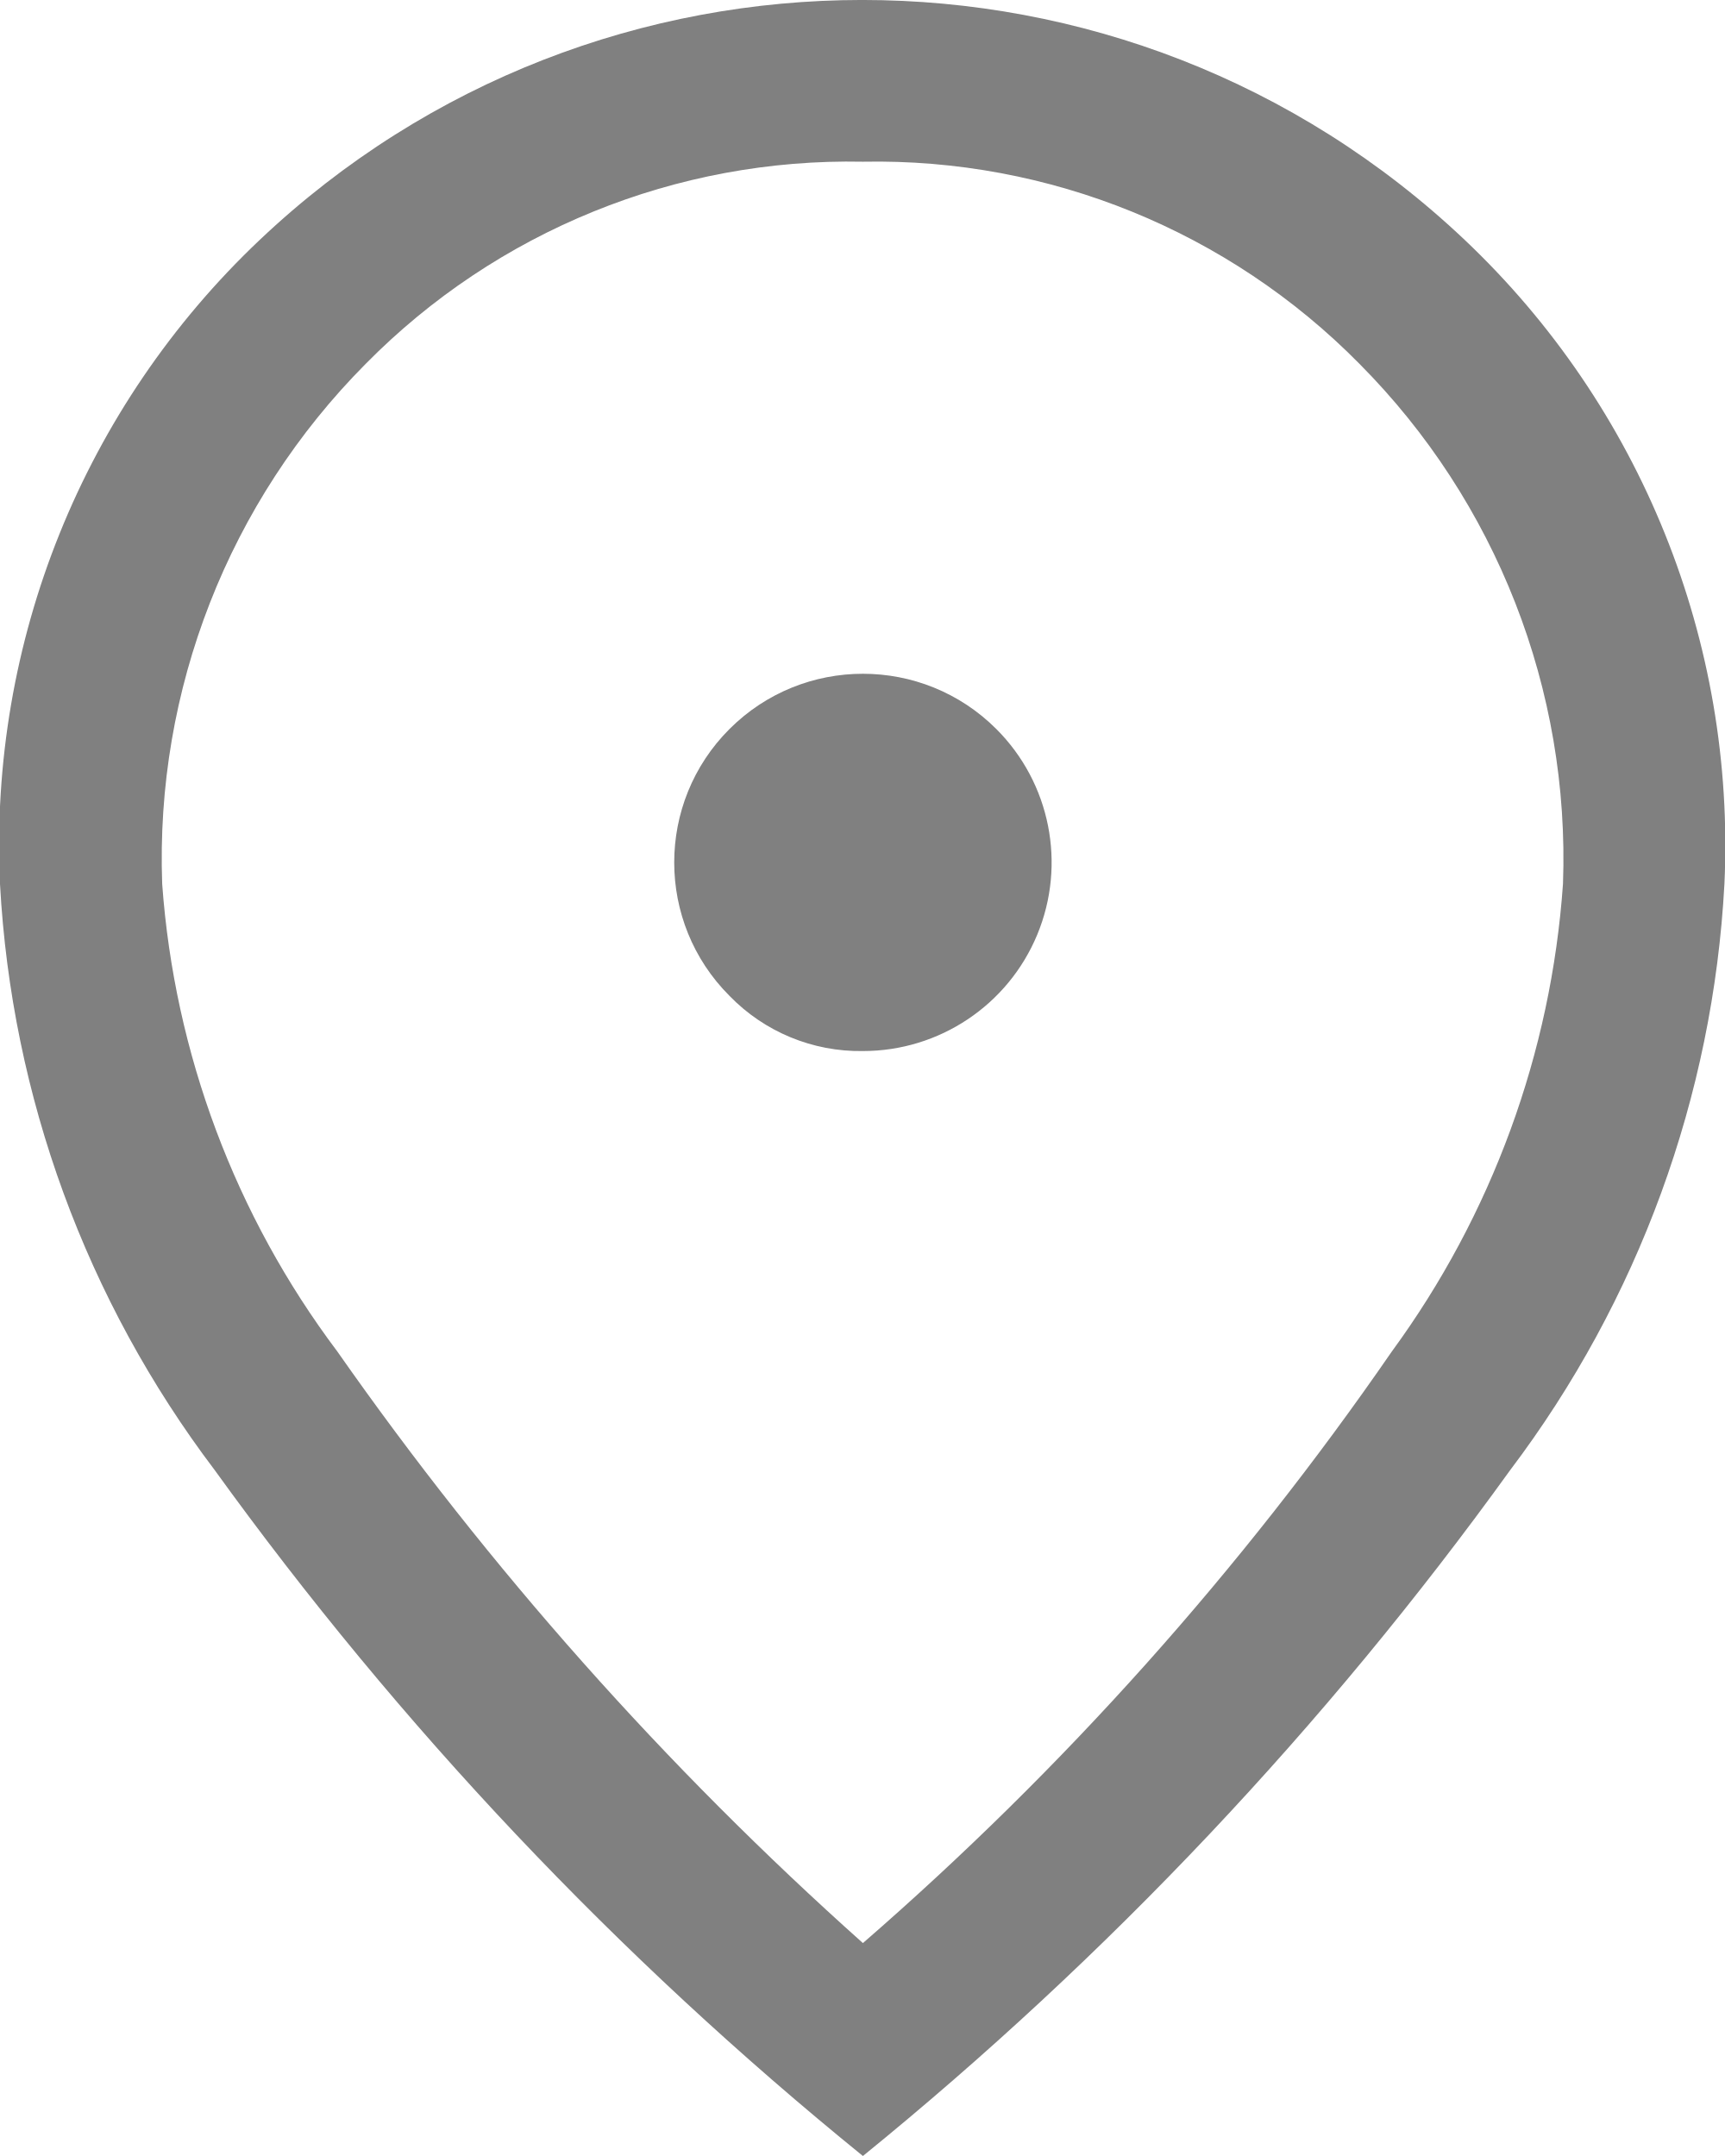
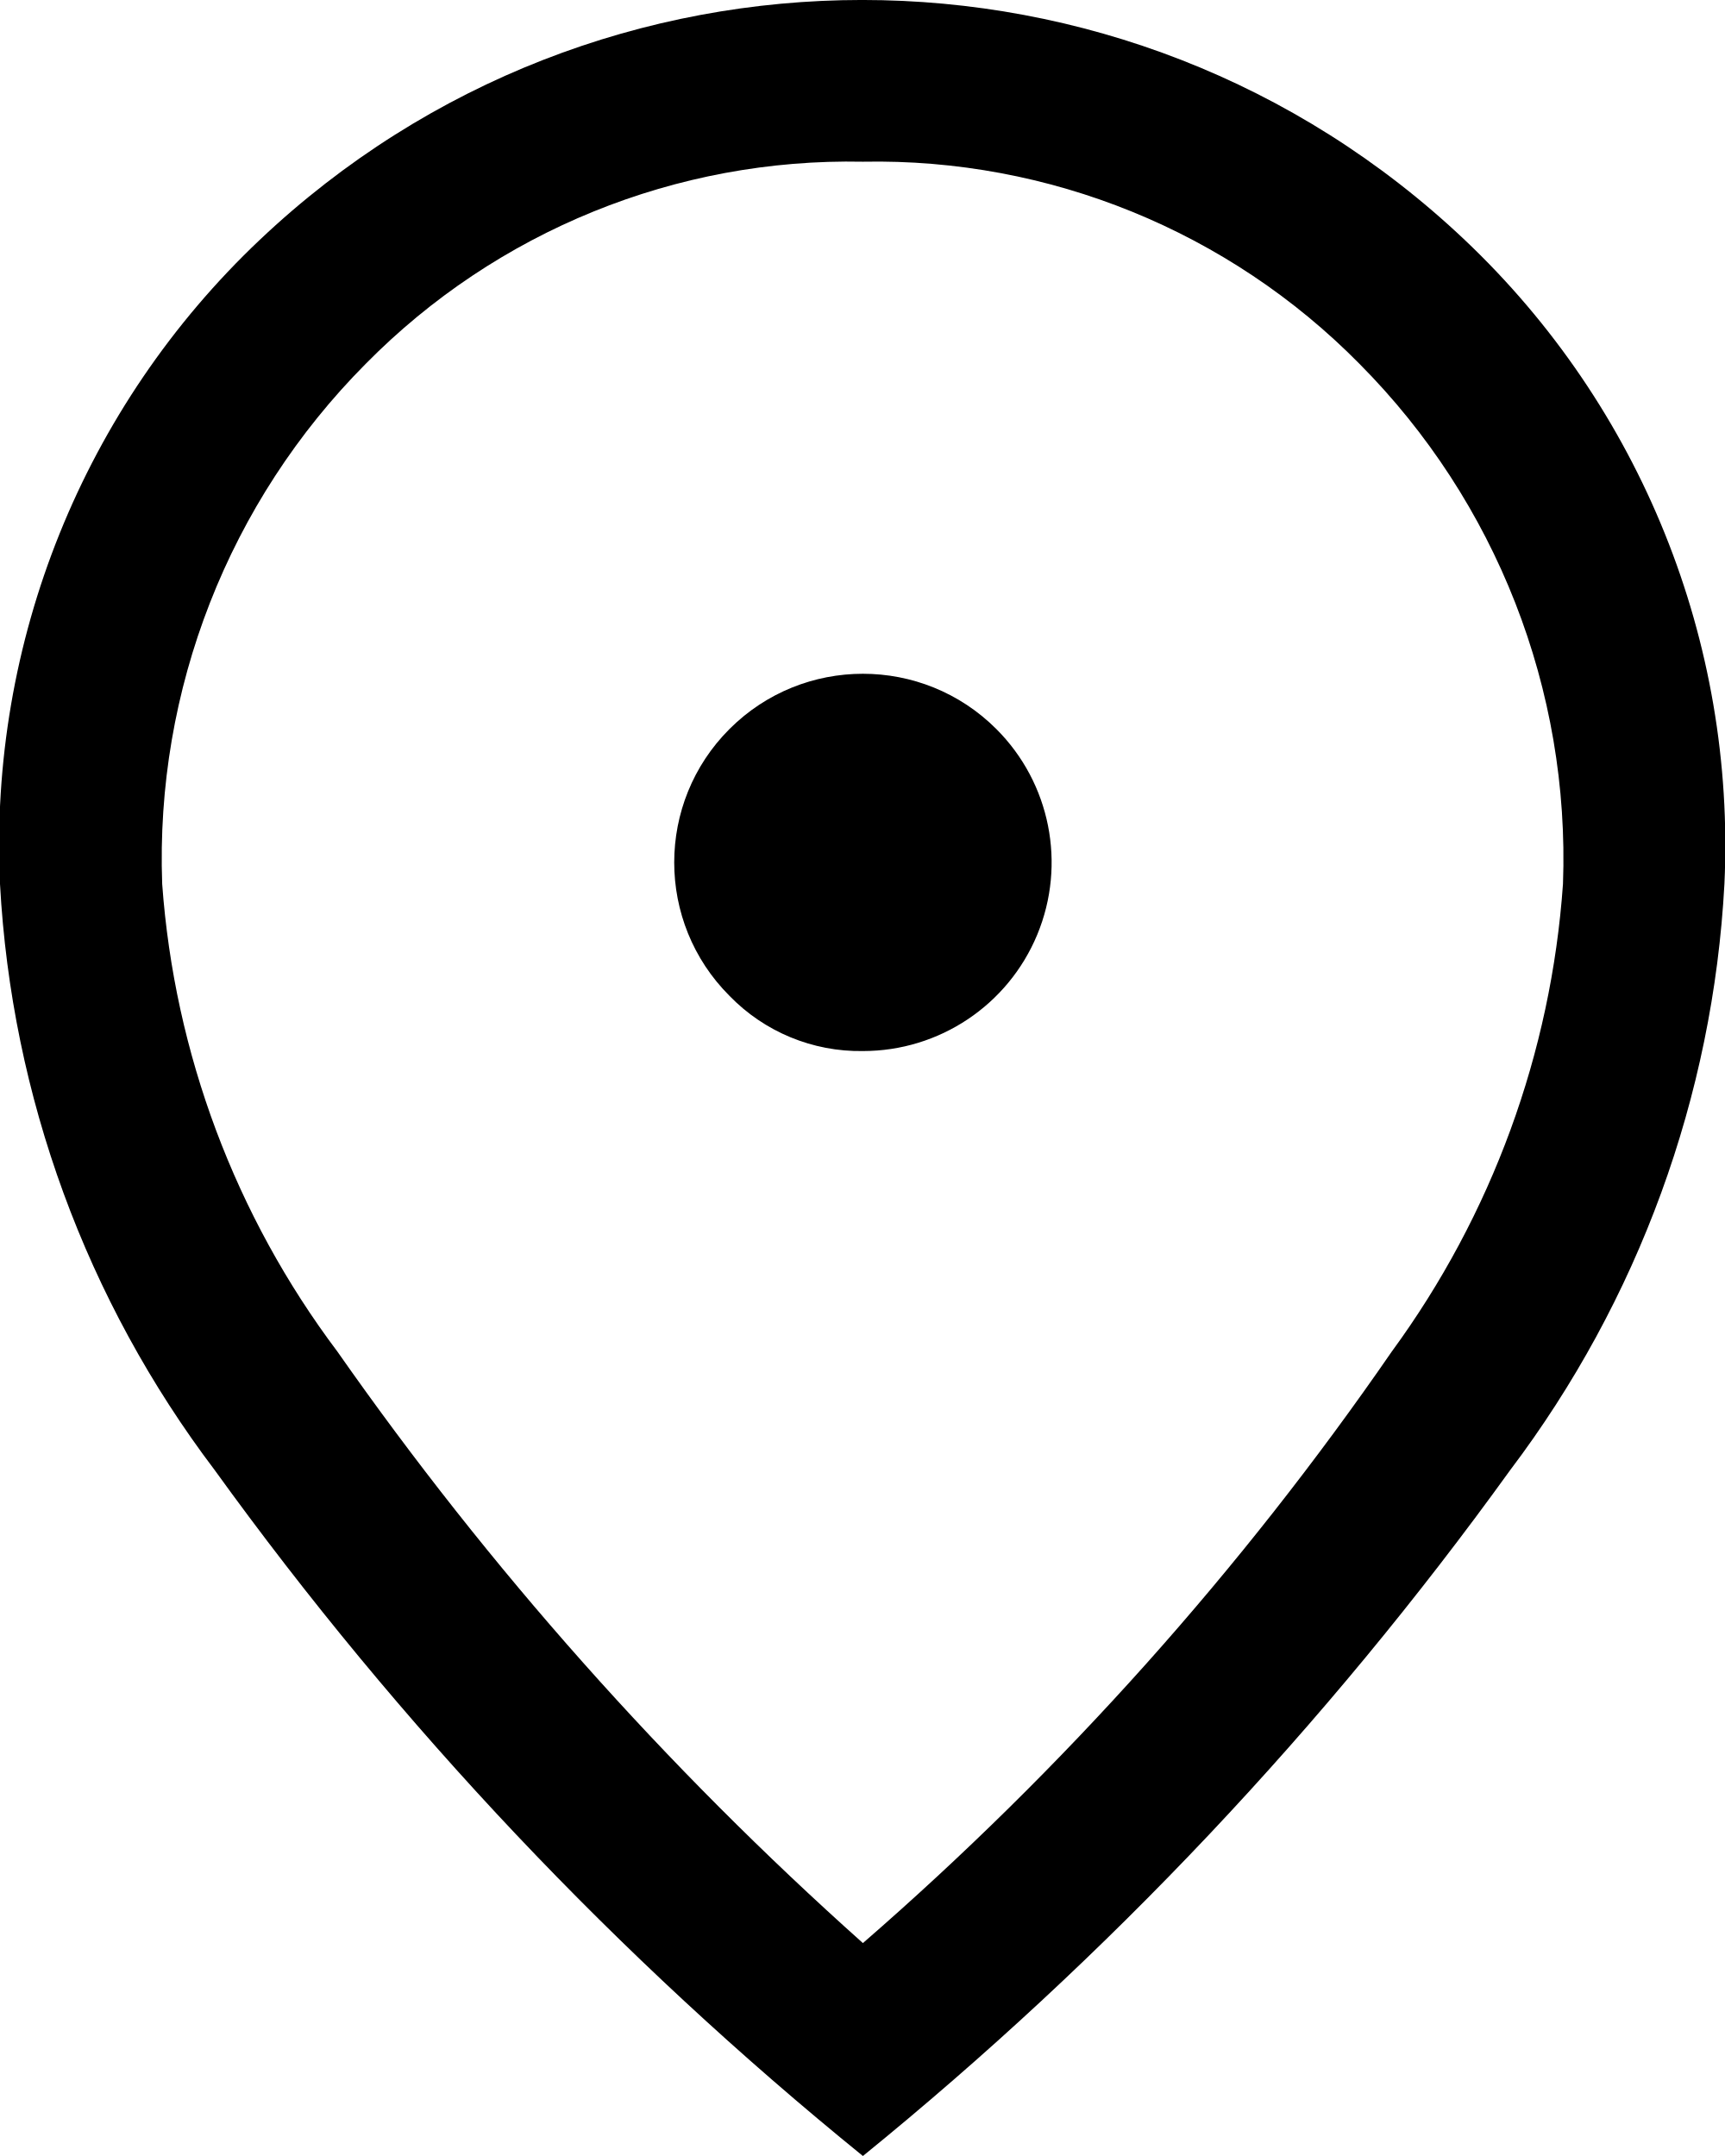
<svg xmlns="http://www.w3.org/2000/svg" width="18.591" height="23.239" viewBox="0 0 18.591 23.239">
-   <path id="location_on_FILL0_wght400_GRAD0_opsz48" d="M17.3,15.329a2.033,2.033,0,0,0,1.438-3.471,2.033,2.033,0,0,0-2.876,2.876A1.959,1.959,0,0,0,17.3,15.329Zm0,9.615A34.022,34.022,0,0,0,23,18.568a9.673,9.673,0,0,0,1.845-5.04,7.562,7.562,0,0,0-2.193-5.606A7.315,7.315,0,0,0,17.3,5.743a7.315,7.315,0,0,0-5.359,2.179,7.562,7.562,0,0,0-2.193,5.606,9.532,9.532,0,0,0,1.888,5.04A36.945,36.945,0,0,0,17.3,24.944Zm0,2.295a38.627,38.627,0,0,1-6.986-7.393A11.5,11.5,0,0,1,8,13.528a8.986,8.986,0,0,1,2.8-6.943,9.445,9.445,0,0,1,12.985,0,8.986,8.986,0,0,1,2.8,6.943,11.5,11.5,0,0,1-2.309,6.318A38.627,38.627,0,0,1,17.3,27.239ZM17.3,13.528Z" transform="translate(-8 -4)" fill="gray" />
+   <path id="location_on_FILL0_wght400_GRAD0_opsz48" d="M17.3,15.329a2.033,2.033,0,0,0,1.438-3.471,2.033,2.033,0,0,0-2.876,2.876A1.959,1.959,0,0,0,17.3,15.329Zm0,9.615A34.022,34.022,0,0,0,23,18.568a9.673,9.673,0,0,0,1.845-5.04,7.562,7.562,0,0,0-2.193-5.606A7.315,7.315,0,0,0,17.3,5.743a7.315,7.315,0,0,0-5.359,2.179,7.562,7.562,0,0,0-2.193,5.606,9.532,9.532,0,0,0,1.888,5.04A36.945,36.945,0,0,0,17.3,24.944Zm0,2.295a38.627,38.627,0,0,1-6.986-7.393A11.5,11.5,0,0,1,8,13.528a8.986,8.986,0,0,1,2.8-6.943,9.445,9.445,0,0,1,12.985,0,8.986,8.986,0,0,1,2.8,6.943,11.5,11.5,0,0,1-2.309,6.318A38.627,38.627,0,0,1,17.3,27.239ZM17.3,13.528Z" transform="translate(-8 -4)" />
</svg>
